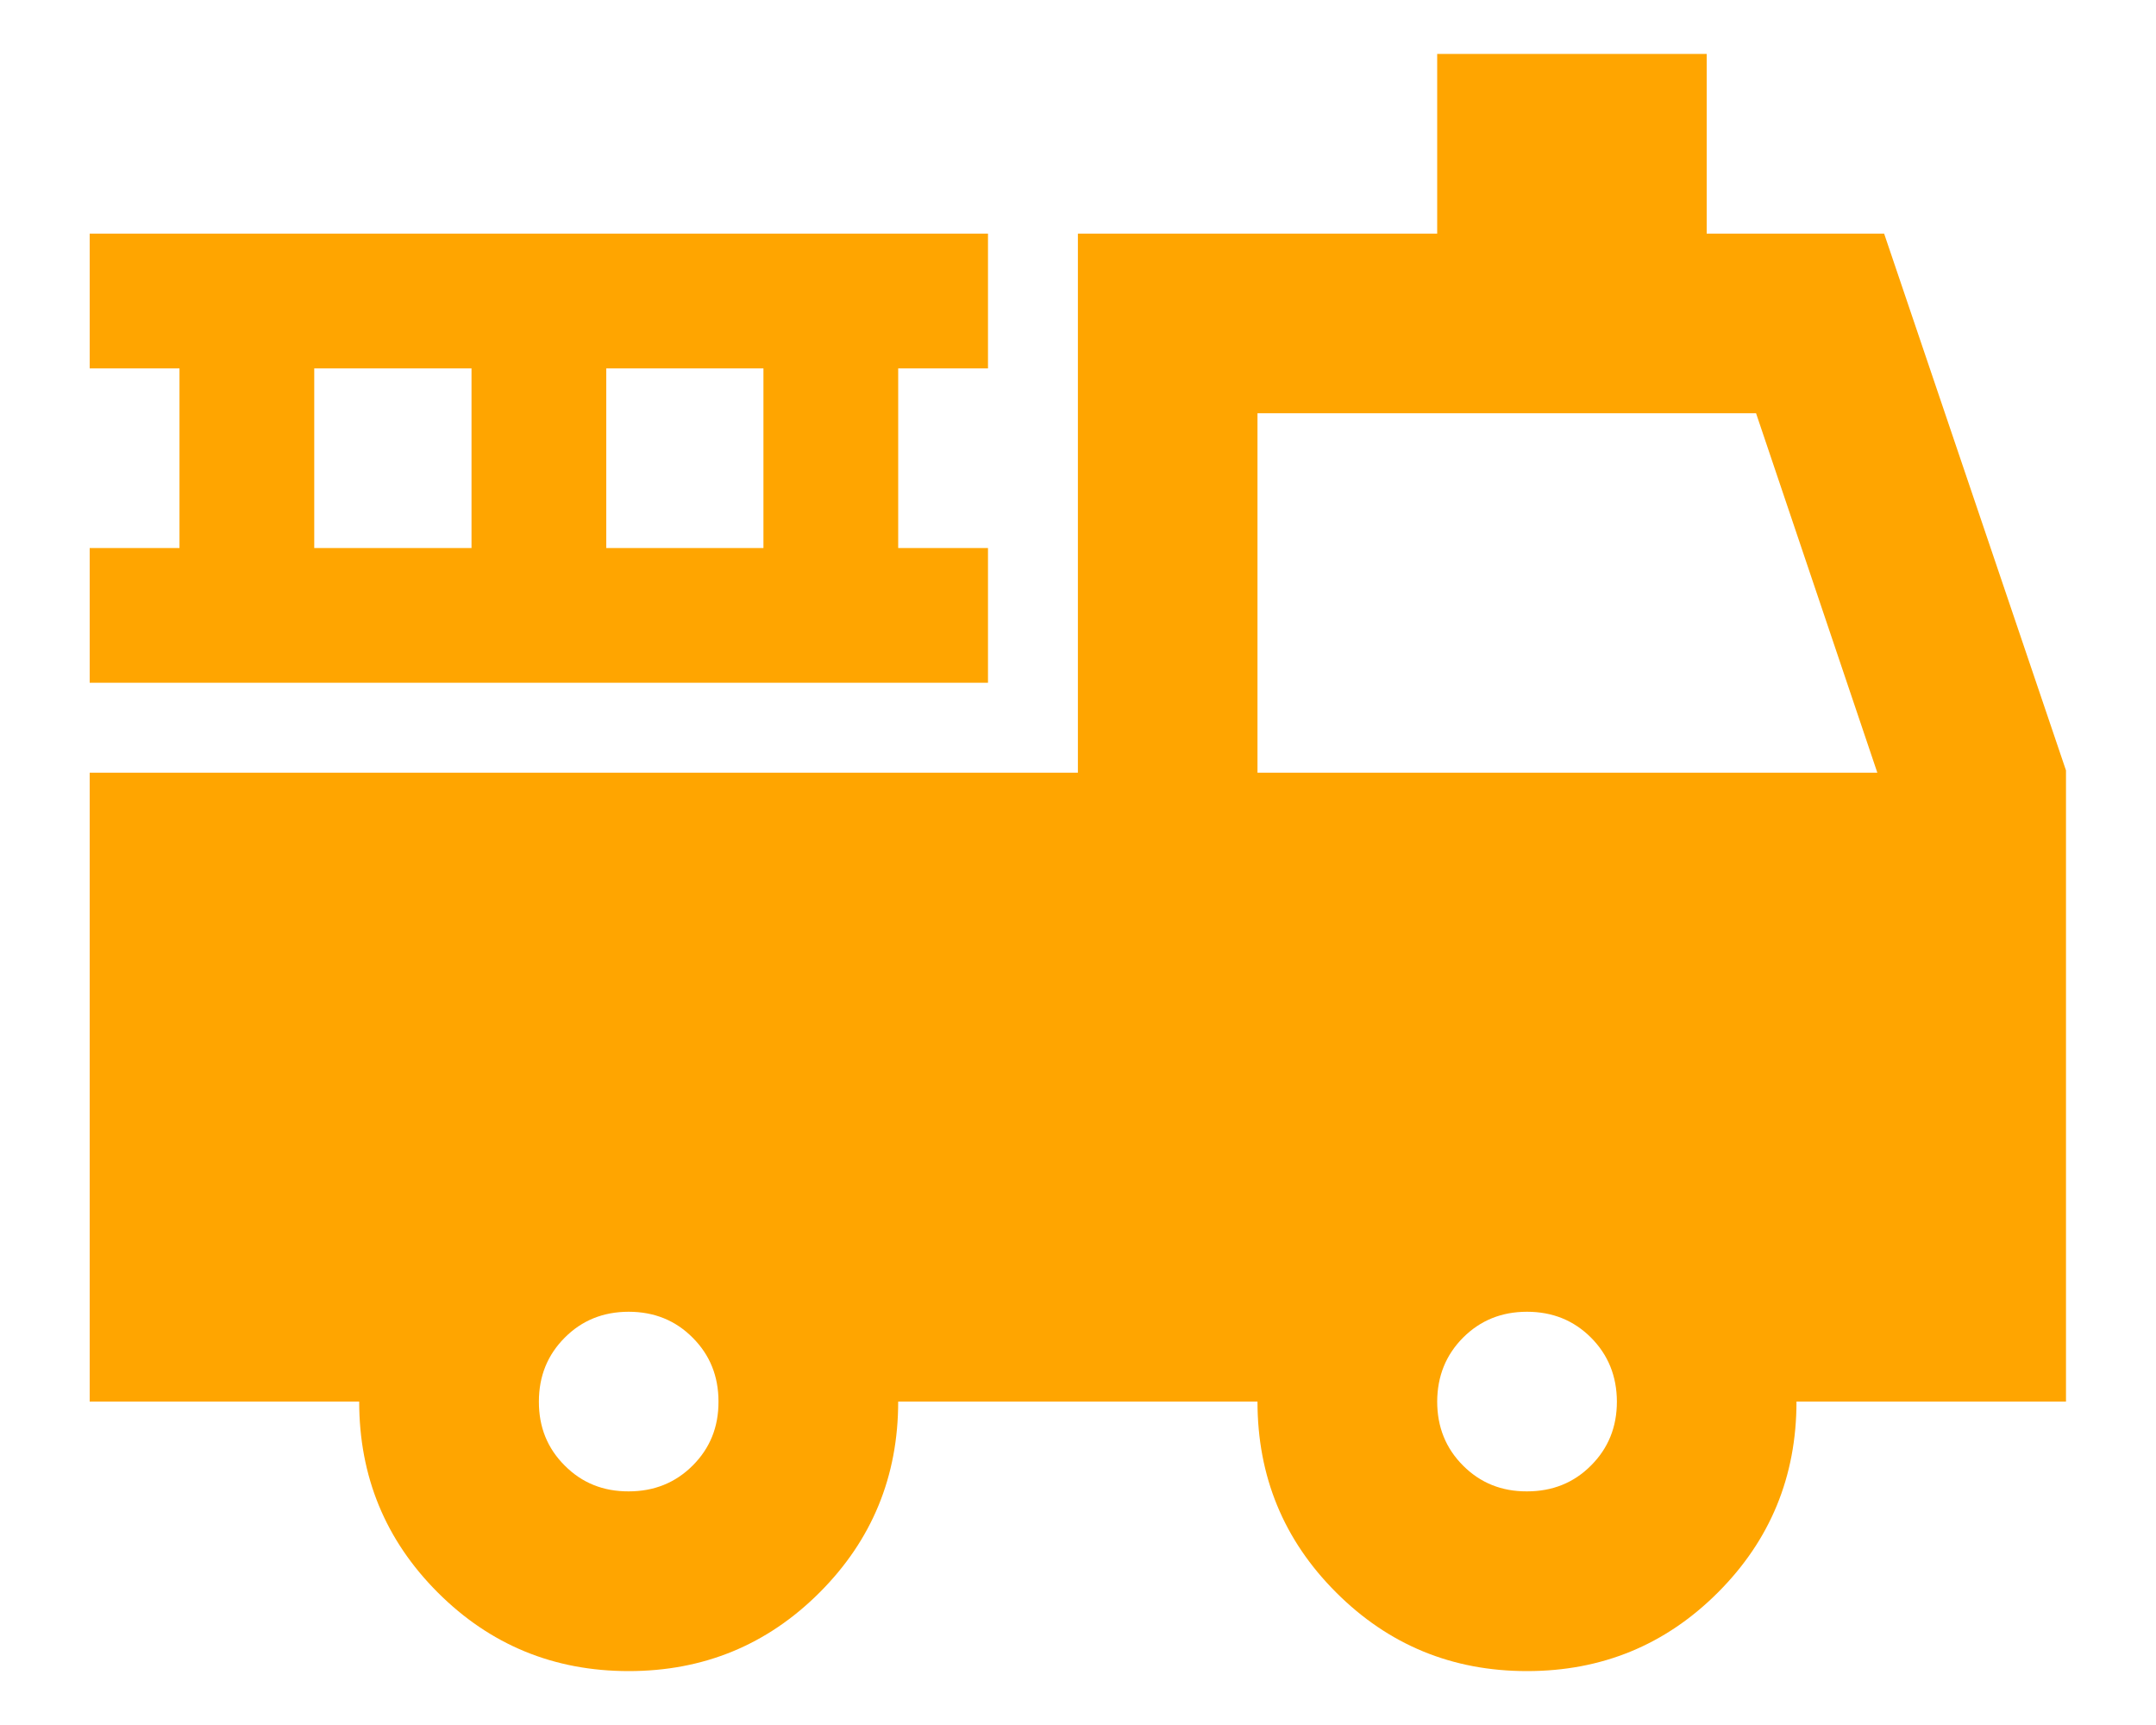
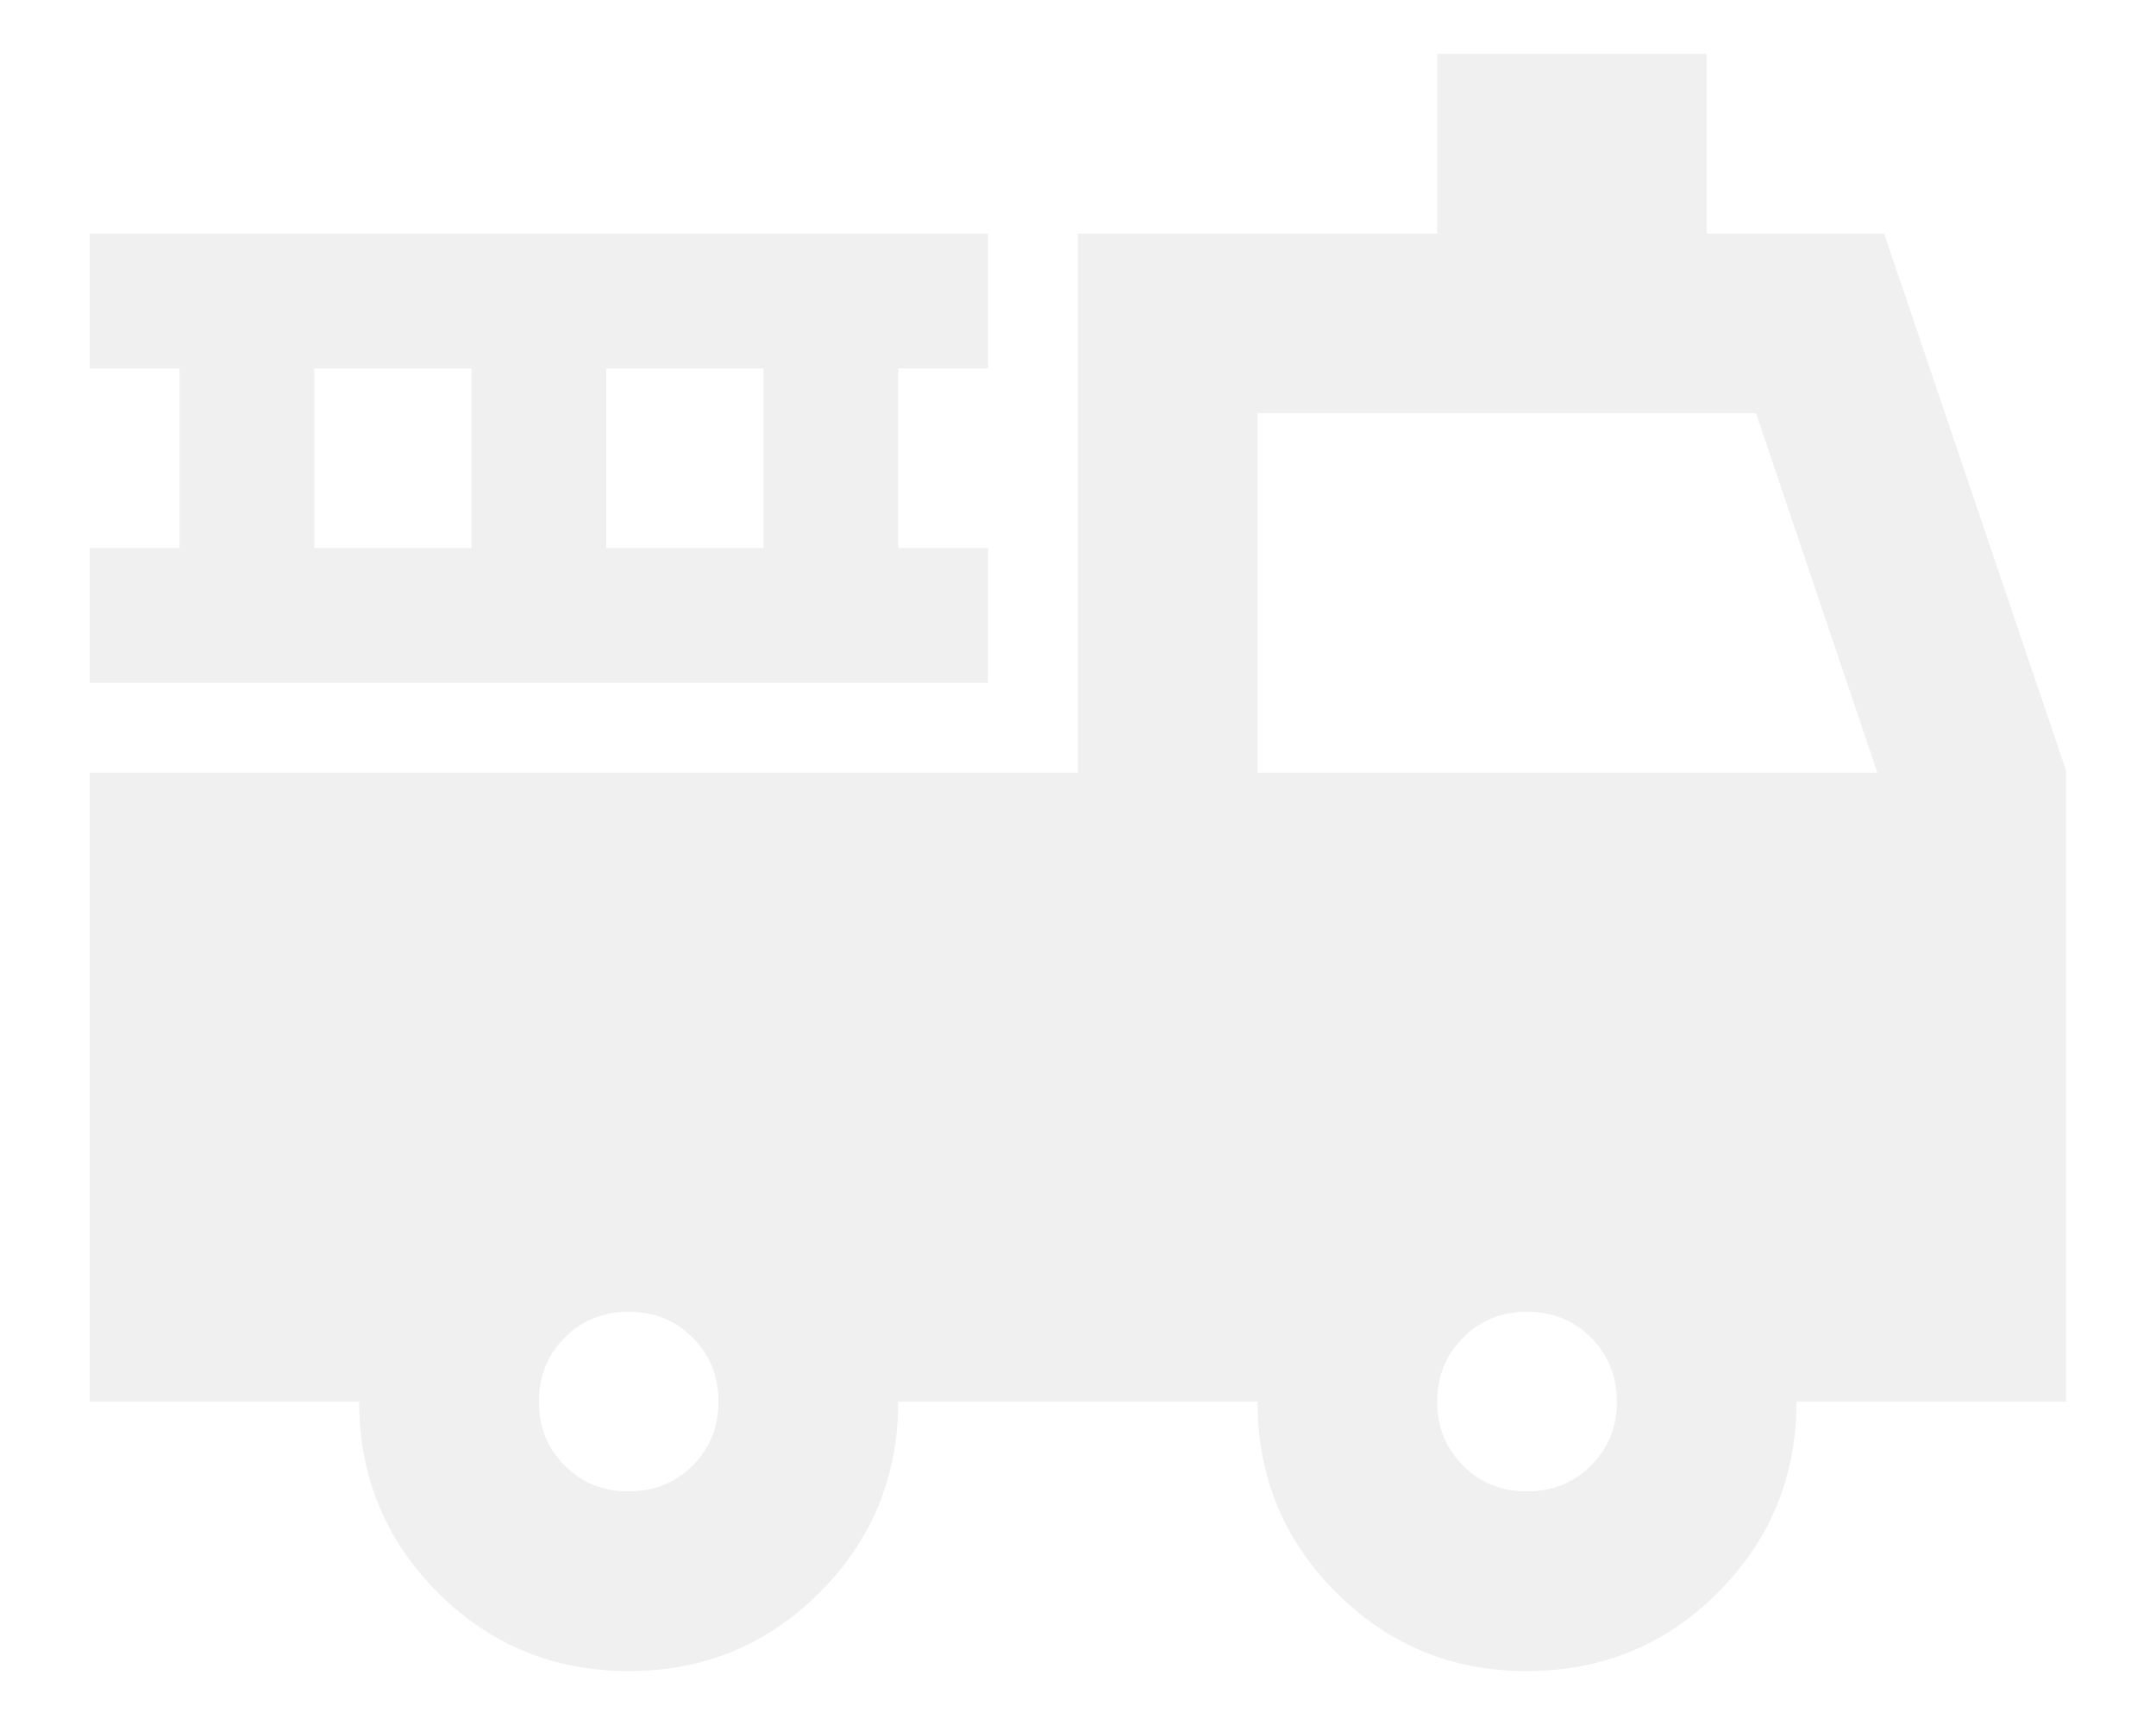
<svg xmlns="http://www.w3.org/2000/svg" width="20" height="16" viewBox="0 0 20 16" fill="none">
-   <path d="M5.832 15.5C5.138 15.5 4.547 15.257 4.061 14.771C3.575 14.285 3.332 13.694 3.332 13H0.832V7.167H9.999V2.167H13.332V0.5H15.832V2.167H17.478L19.165 7.146V13H16.665C16.665 13.694 16.422 14.285 15.936 14.771C15.45 15.257 14.86 15.5 14.165 15.5C13.471 15.5 12.881 15.257 12.395 14.771C11.908 14.285 11.665 13.694 11.665 13H8.332C8.332 13.694 8.089 14.285 7.603 14.771C7.117 15.257 6.526 15.5 5.832 15.5ZM5.832 13.833C6.068 13.833 6.266 13.753 6.426 13.593C6.586 13.433 6.666 13.236 6.665 13C6.665 12.764 6.585 12.567 6.425 12.407C6.266 12.247 6.068 12.167 5.832 12.167C5.596 12.167 5.398 12.247 5.239 12.407C5.079 12.567 4.999 12.764 4.999 13C4.998 13.236 5.078 13.434 5.239 13.594C5.399 13.755 5.597 13.834 5.832 13.833ZM14.165 13.833C14.402 13.833 14.6 13.753 14.759 13.593C14.919 13.433 14.999 13.236 14.999 13C14.998 12.764 14.918 12.567 14.759 12.407C14.599 12.247 14.402 12.167 14.165 12.167C13.929 12.167 13.732 12.247 13.572 12.407C13.413 12.567 13.333 12.764 13.332 13C13.332 13.236 13.412 13.434 13.572 13.594C13.733 13.755 13.93 13.834 14.165 13.833ZM11.665 7.167H17.415L16.29 3.833H11.665V7.167ZM0.832 6.333V5.083H1.665V3.417H0.832V2.167H9.165V3.417H8.332V5.083H9.165V6.333H0.832ZM2.915 5.083H4.374V3.417H2.915V5.083ZM5.624 5.083H7.082V3.417H5.624V5.083Z" fill="#FFA500" />
+   <path d="M5.832 15.5C5.138 15.5 4.547 15.257 4.061 14.771C3.575 14.285 3.332 13.694 3.332 13H0.832V7.167H9.999V2.167H13.332V0.5H15.832V2.167H17.478L19.165 7.146V13H16.665C16.665 13.694 16.422 14.285 15.936 14.771C15.45 15.257 14.86 15.5 14.165 15.5C13.471 15.5 12.881 15.257 12.395 14.771C11.908 14.285 11.665 13.694 11.665 13H8.332C8.332 13.694 8.089 14.285 7.603 14.771C7.117 15.257 6.526 15.5 5.832 15.5ZM5.832 13.833C6.068 13.833 6.266 13.753 6.426 13.593C6.586 13.433 6.666 13.236 6.665 13C6.665 12.764 6.585 12.567 6.425 12.407C6.266 12.247 6.068 12.167 5.832 12.167C5.596 12.167 5.398 12.247 5.239 12.407C5.079 12.567 4.999 12.764 4.999 13C4.998 13.236 5.078 13.434 5.239 13.594C5.399 13.755 5.597 13.834 5.832 13.833ZM14.165 13.833C14.402 13.833 14.6 13.753 14.759 13.593C14.919 13.433 14.999 13.236 14.999 13C14.998 12.764 14.918 12.567 14.759 12.407C14.599 12.247 14.402 12.167 14.165 12.167C13.929 12.167 13.732 12.247 13.572 12.407C13.413 12.567 13.333 12.764 13.332 13C13.332 13.236 13.412 13.434 13.572 13.594C13.733 13.755 13.93 13.834 14.165 13.833ZM11.665 7.167H17.415L16.29 3.833H11.665V7.167ZM0.832 6.333V5.083H1.665V3.417H0.832V2.167H9.165V3.417H8.332V5.083H9.165V6.333H0.832ZM2.915 5.083H4.374V3.417H2.915V5.083ZM5.624 5.083H7.082V3.417H5.624V5.083Z" fill="#F0F0F0" />
</svg>
